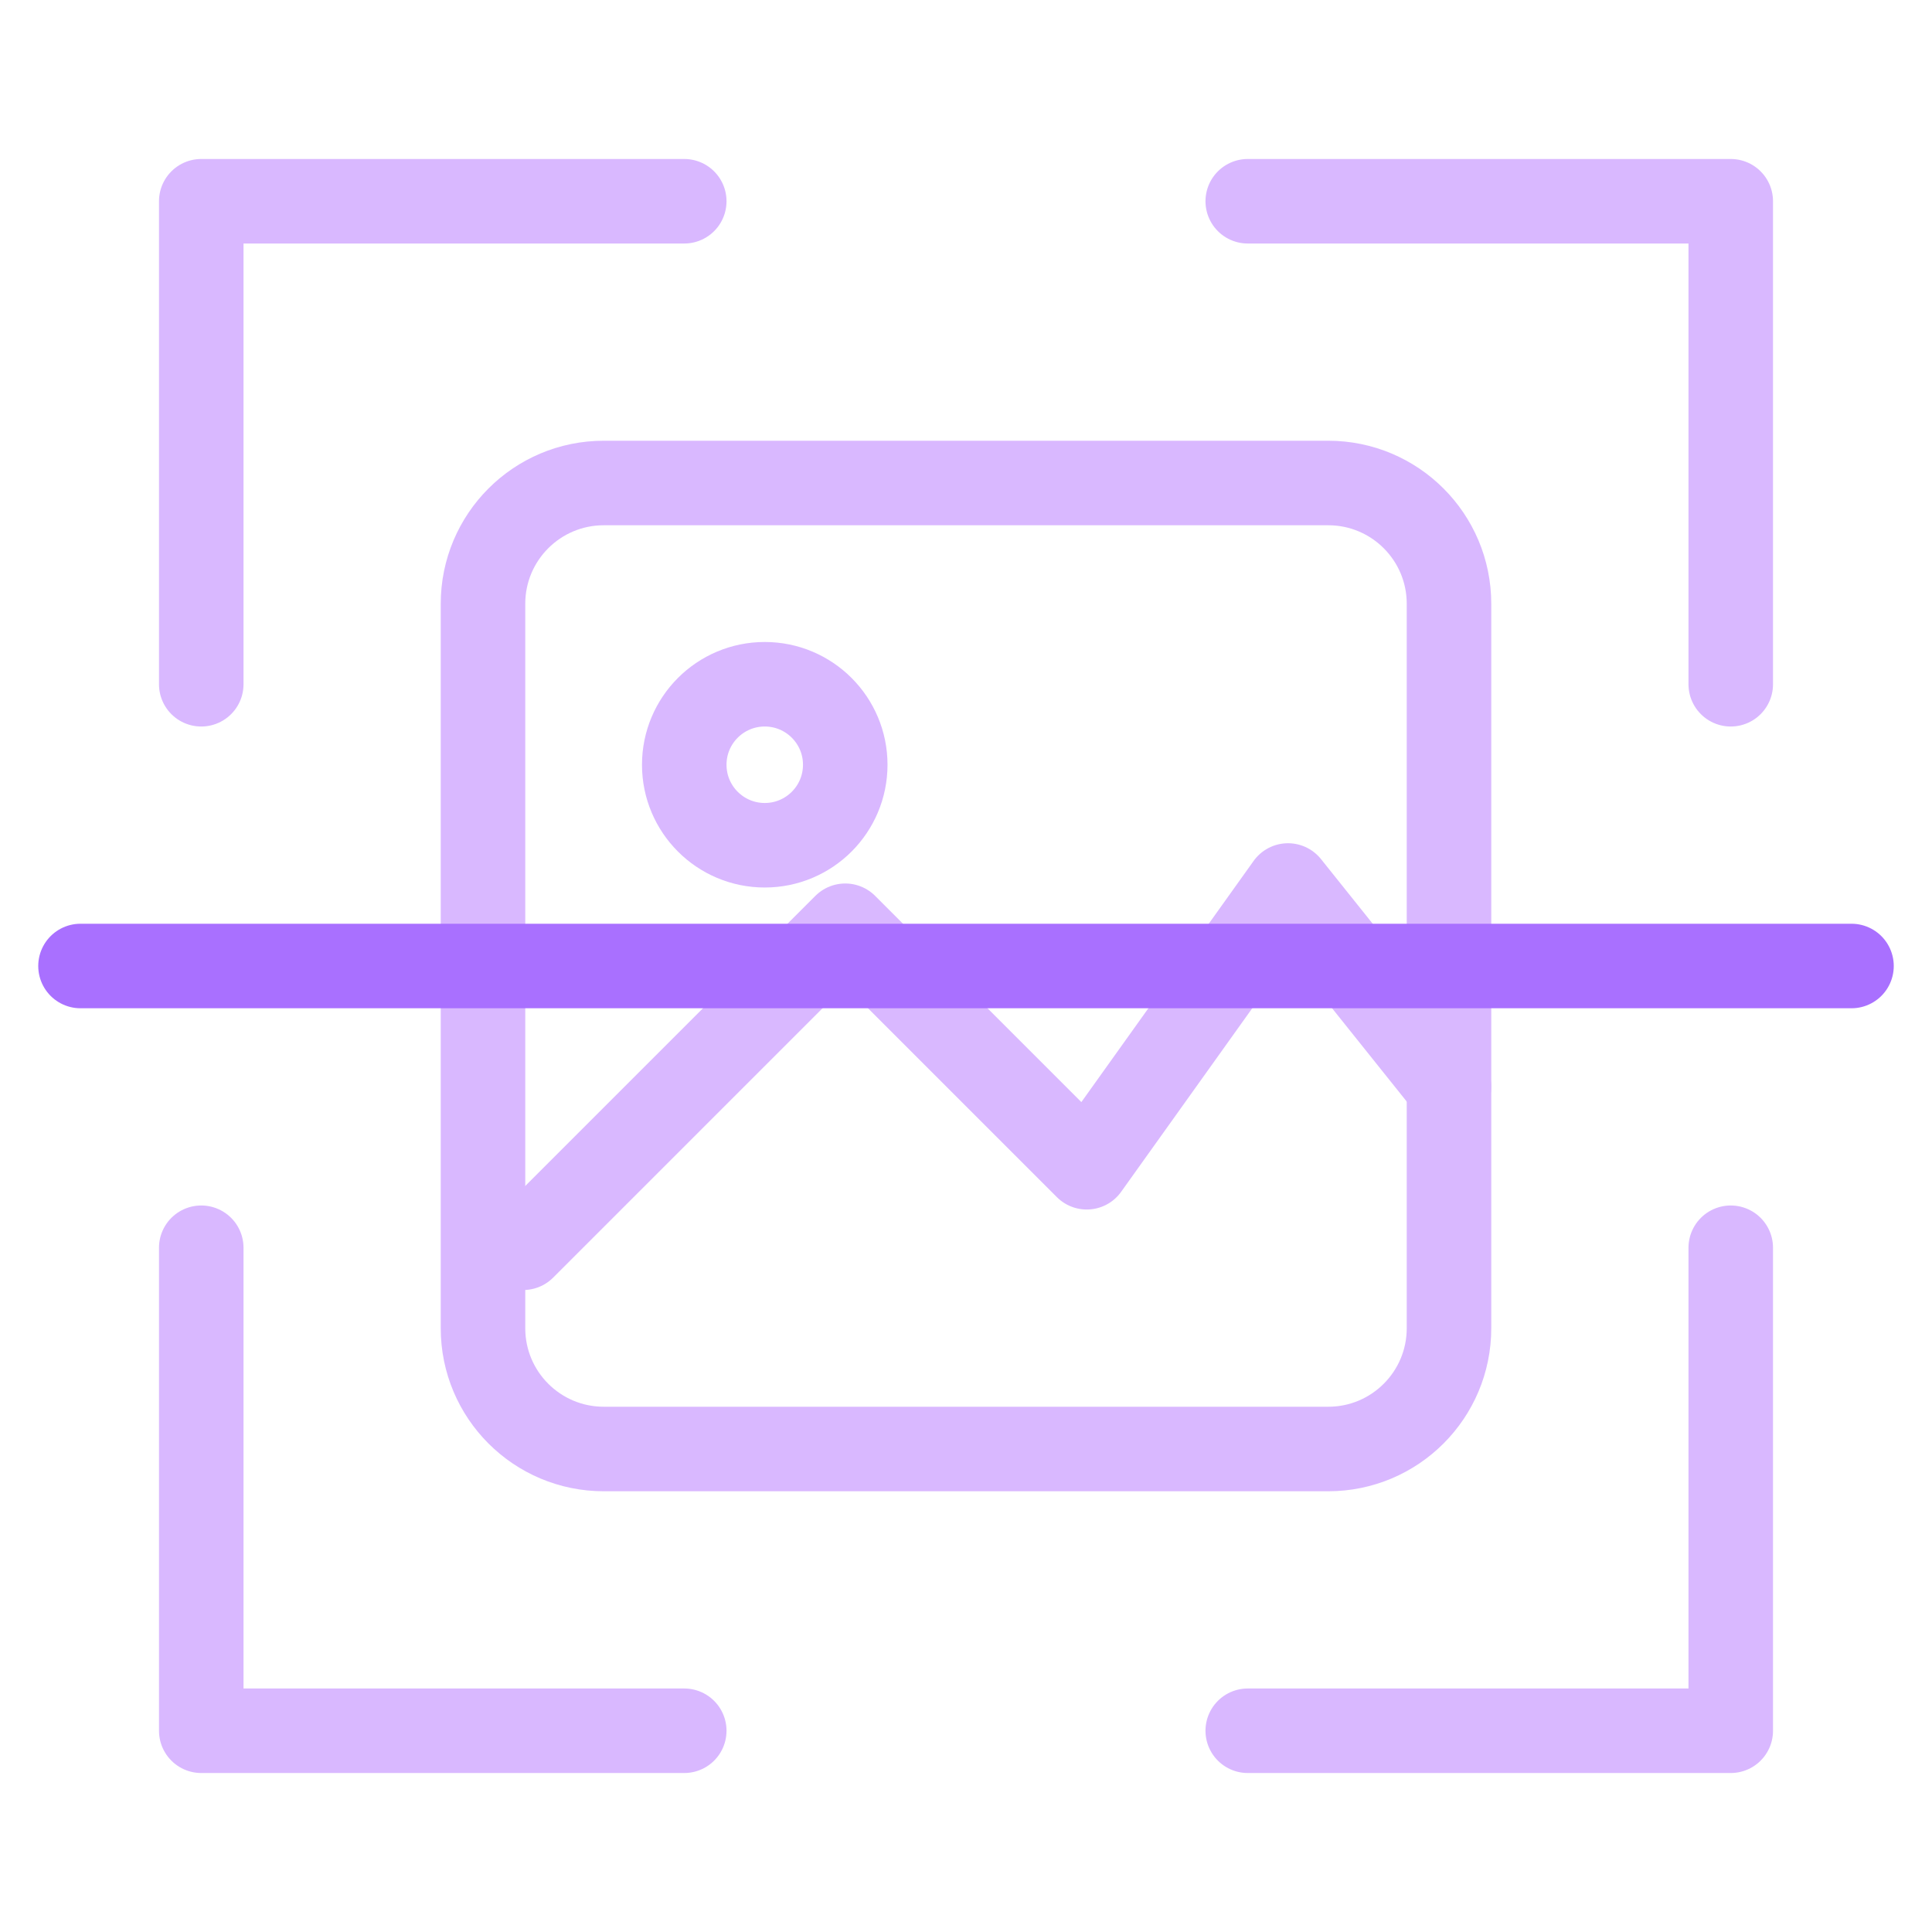
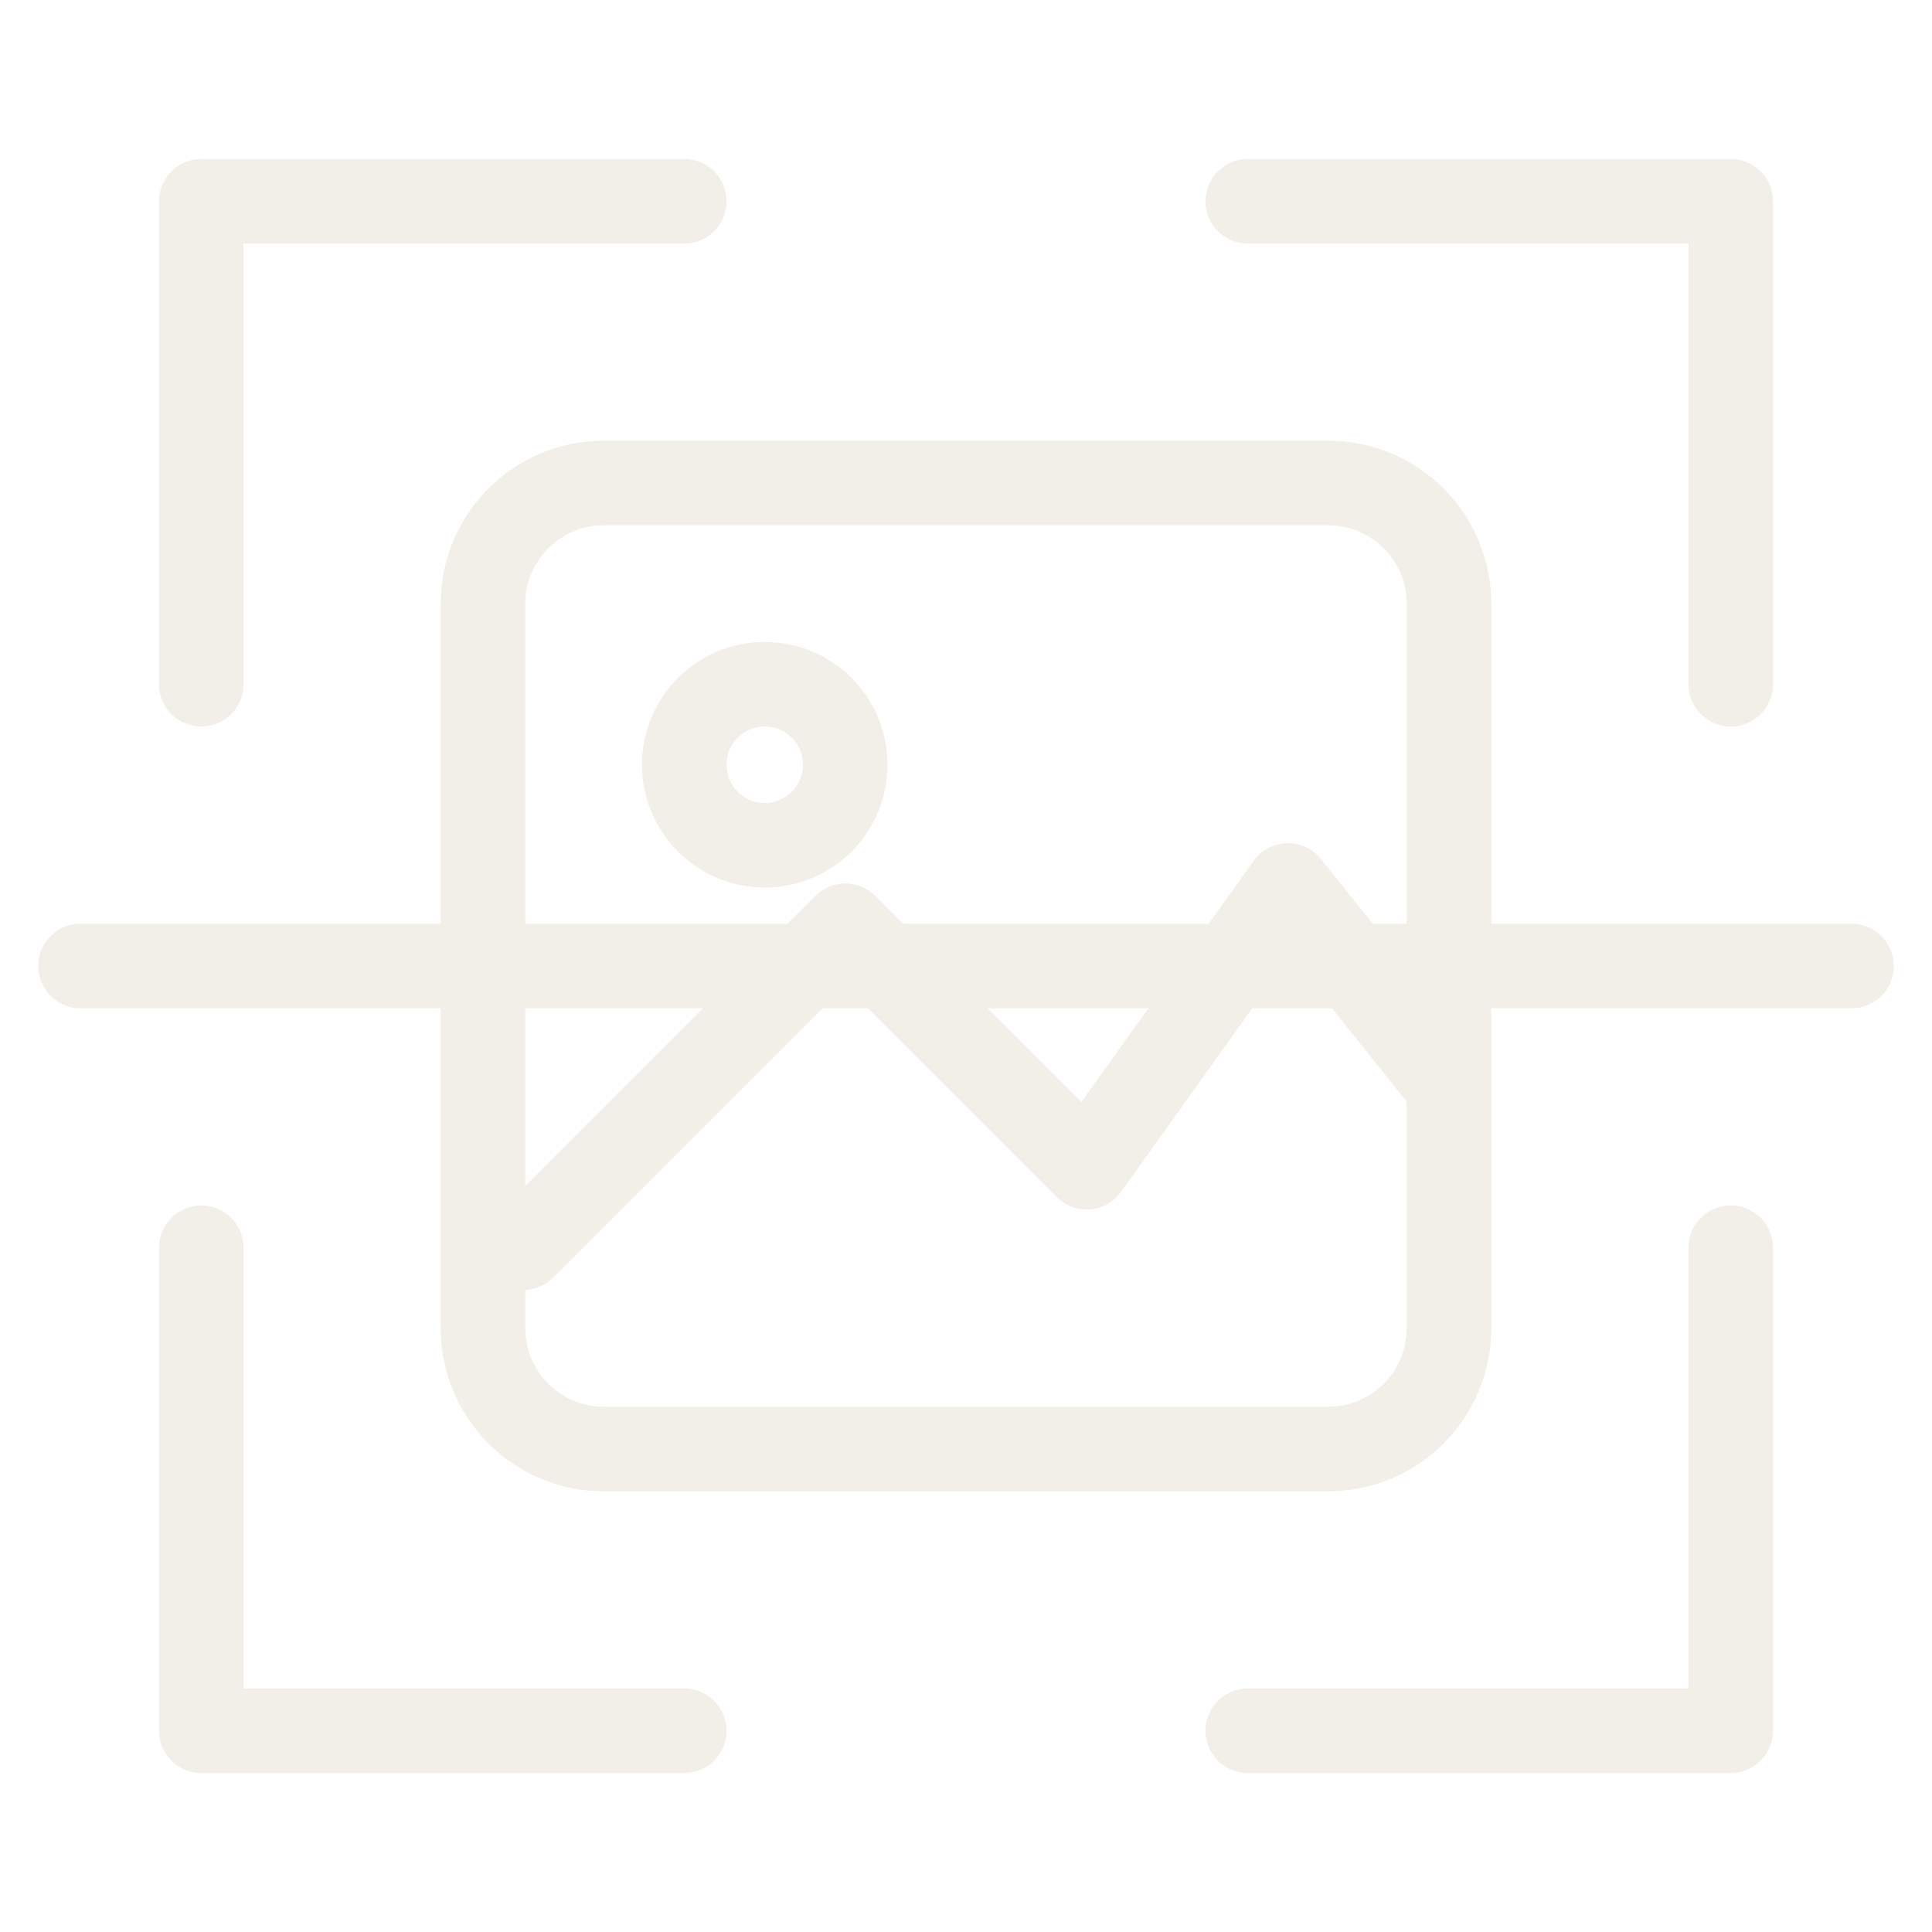
- <svg xmlns="http://www.w3.org/2000/svg" viewBox="0 0 48 48" fill="none" stroke="#d9b8ff" stroke-width="2.1" stroke-linecap="round" stroke-linejoin="round">
+ <svg xmlns="http://www.w3.org/2000/svg" viewBox="0 0 48 48" fill="none" stroke="#F2EEE8" stroke-width="2.1" stroke-linecap="round" stroke-linejoin="round">
  <path d="M17 5H5v12M31 5h12v12M5 31v12h12m14 0h12V31" />
  <rect x="12" y="12" width="24" height="24" rx="3" />
  <circle cx="19" cy="19" r="2" />
  <path d="m13 31 8-8 6 6 5-7 4 5" />
-   <path d="M2 24h44" stroke="#a970ff" />
+   <path d="M2 24h44" stroke="#F2EEE8" />
</svg>
